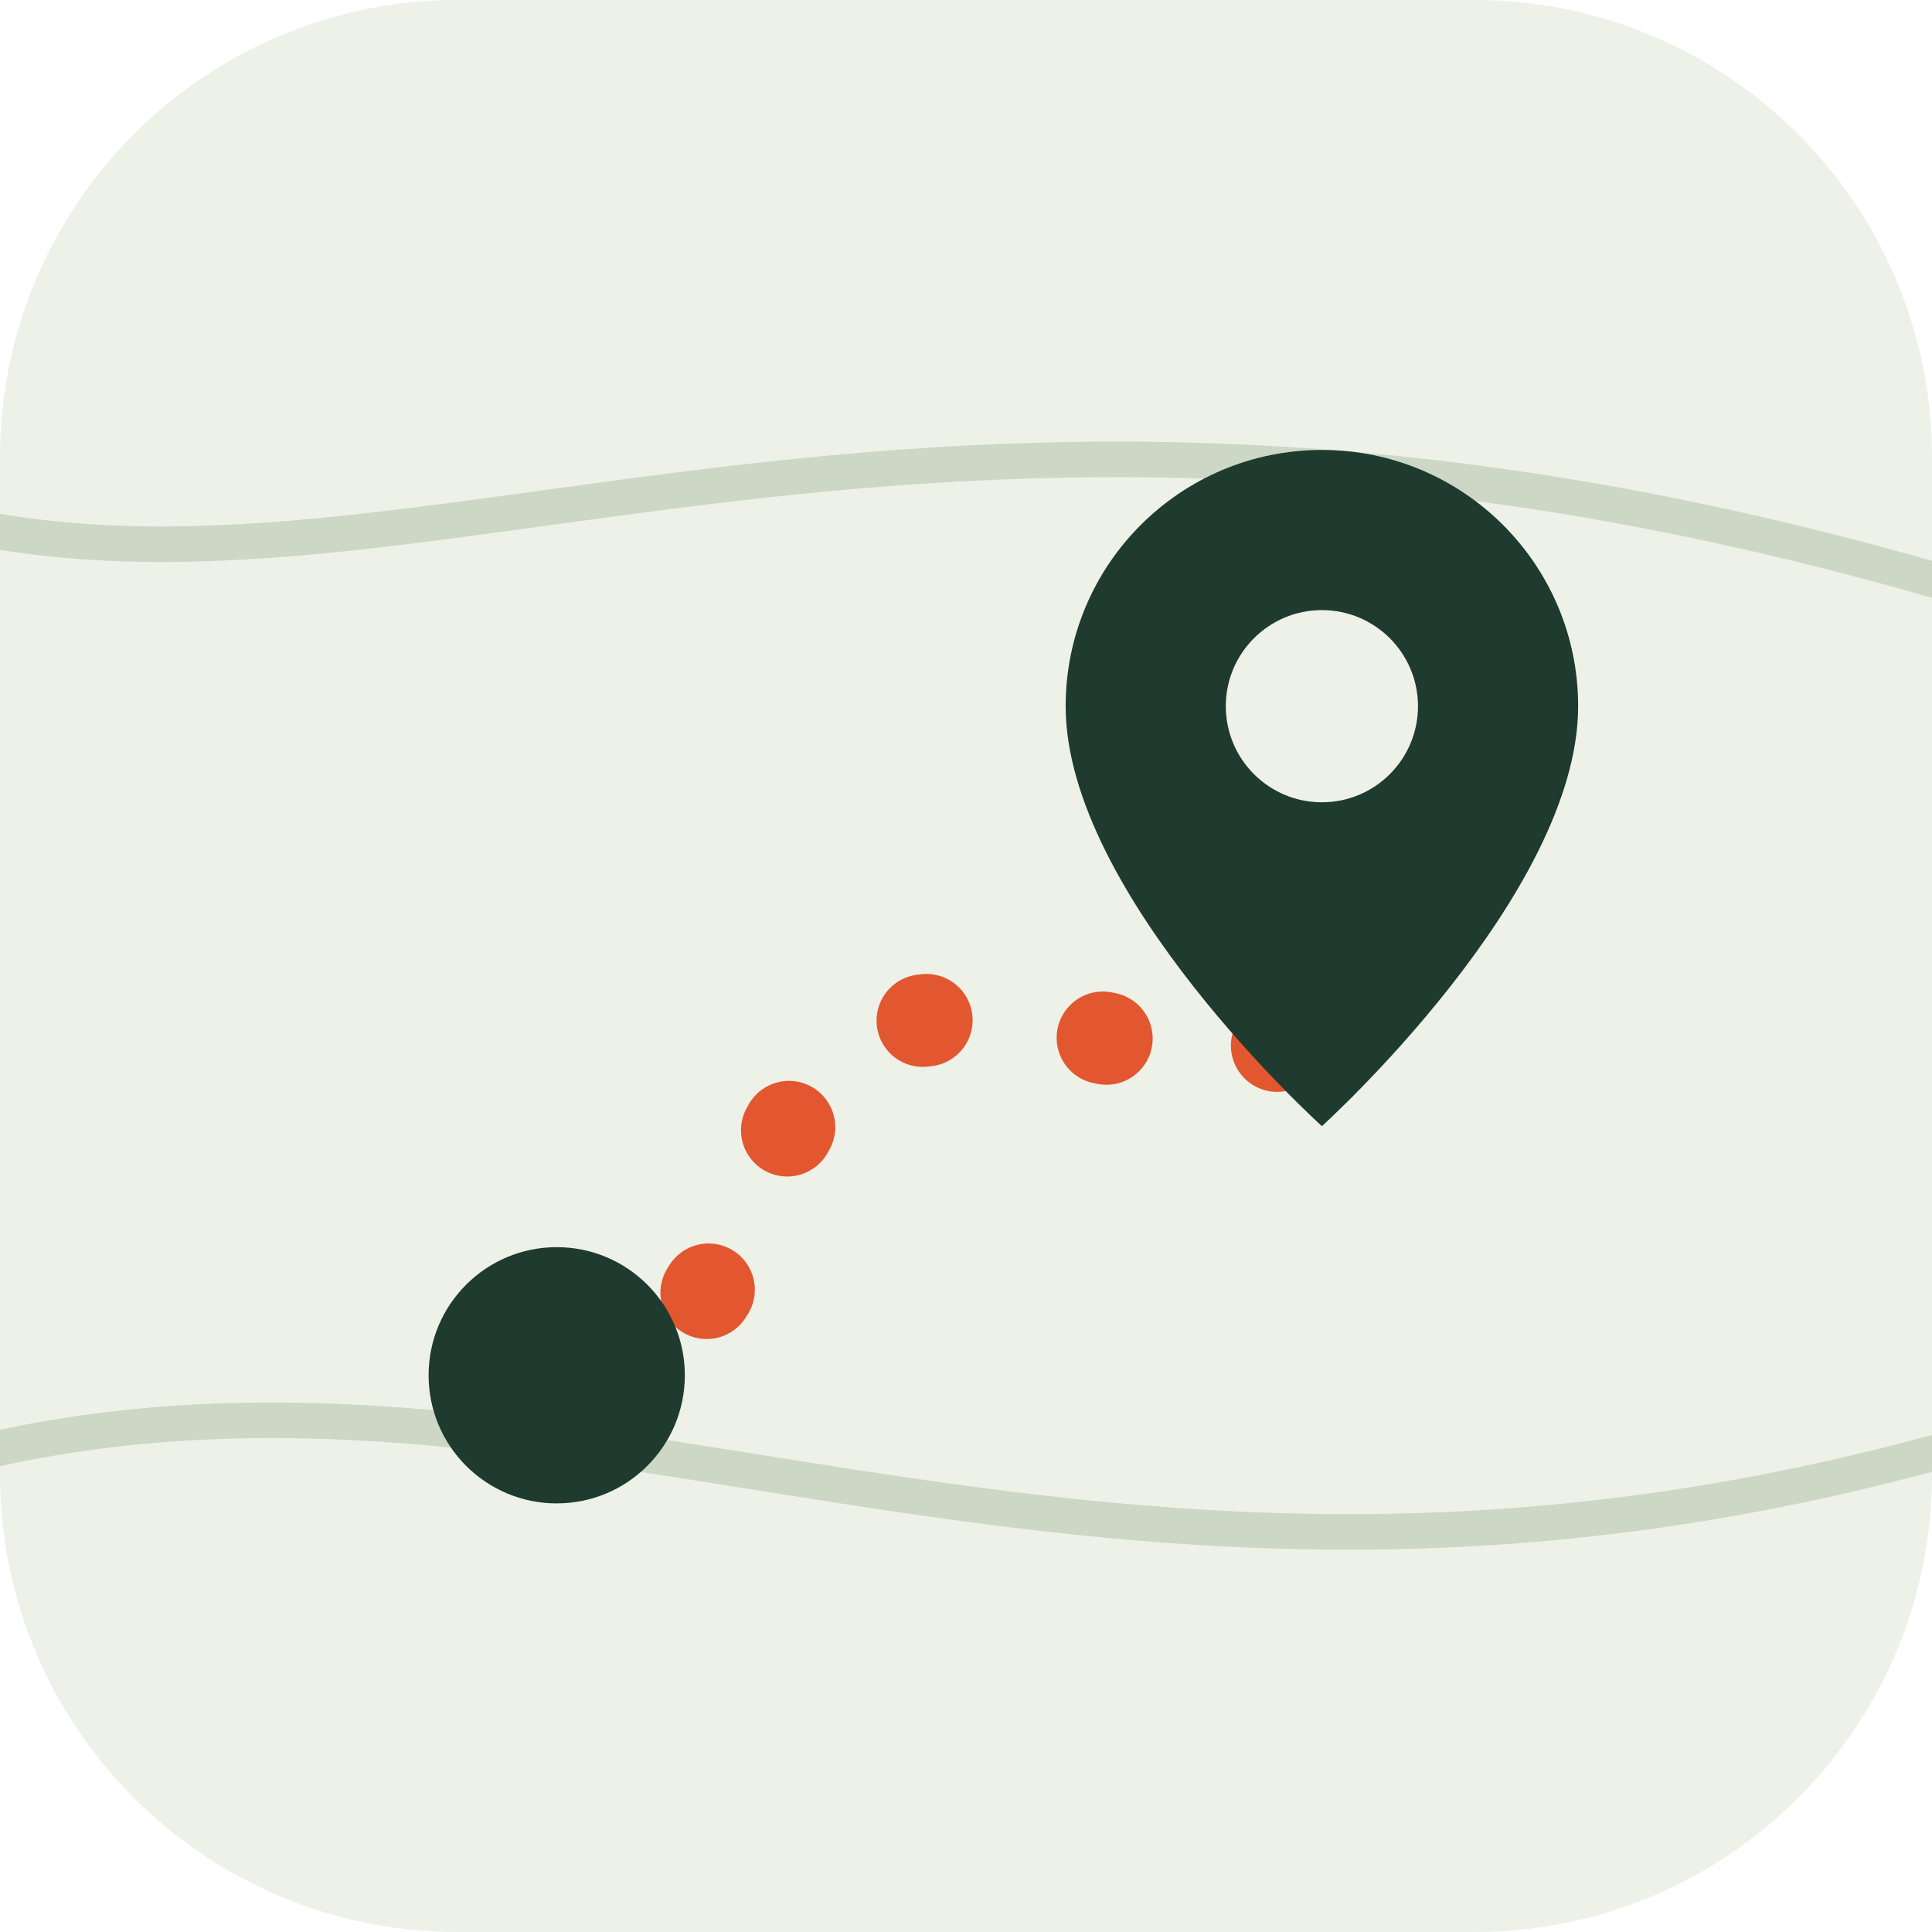
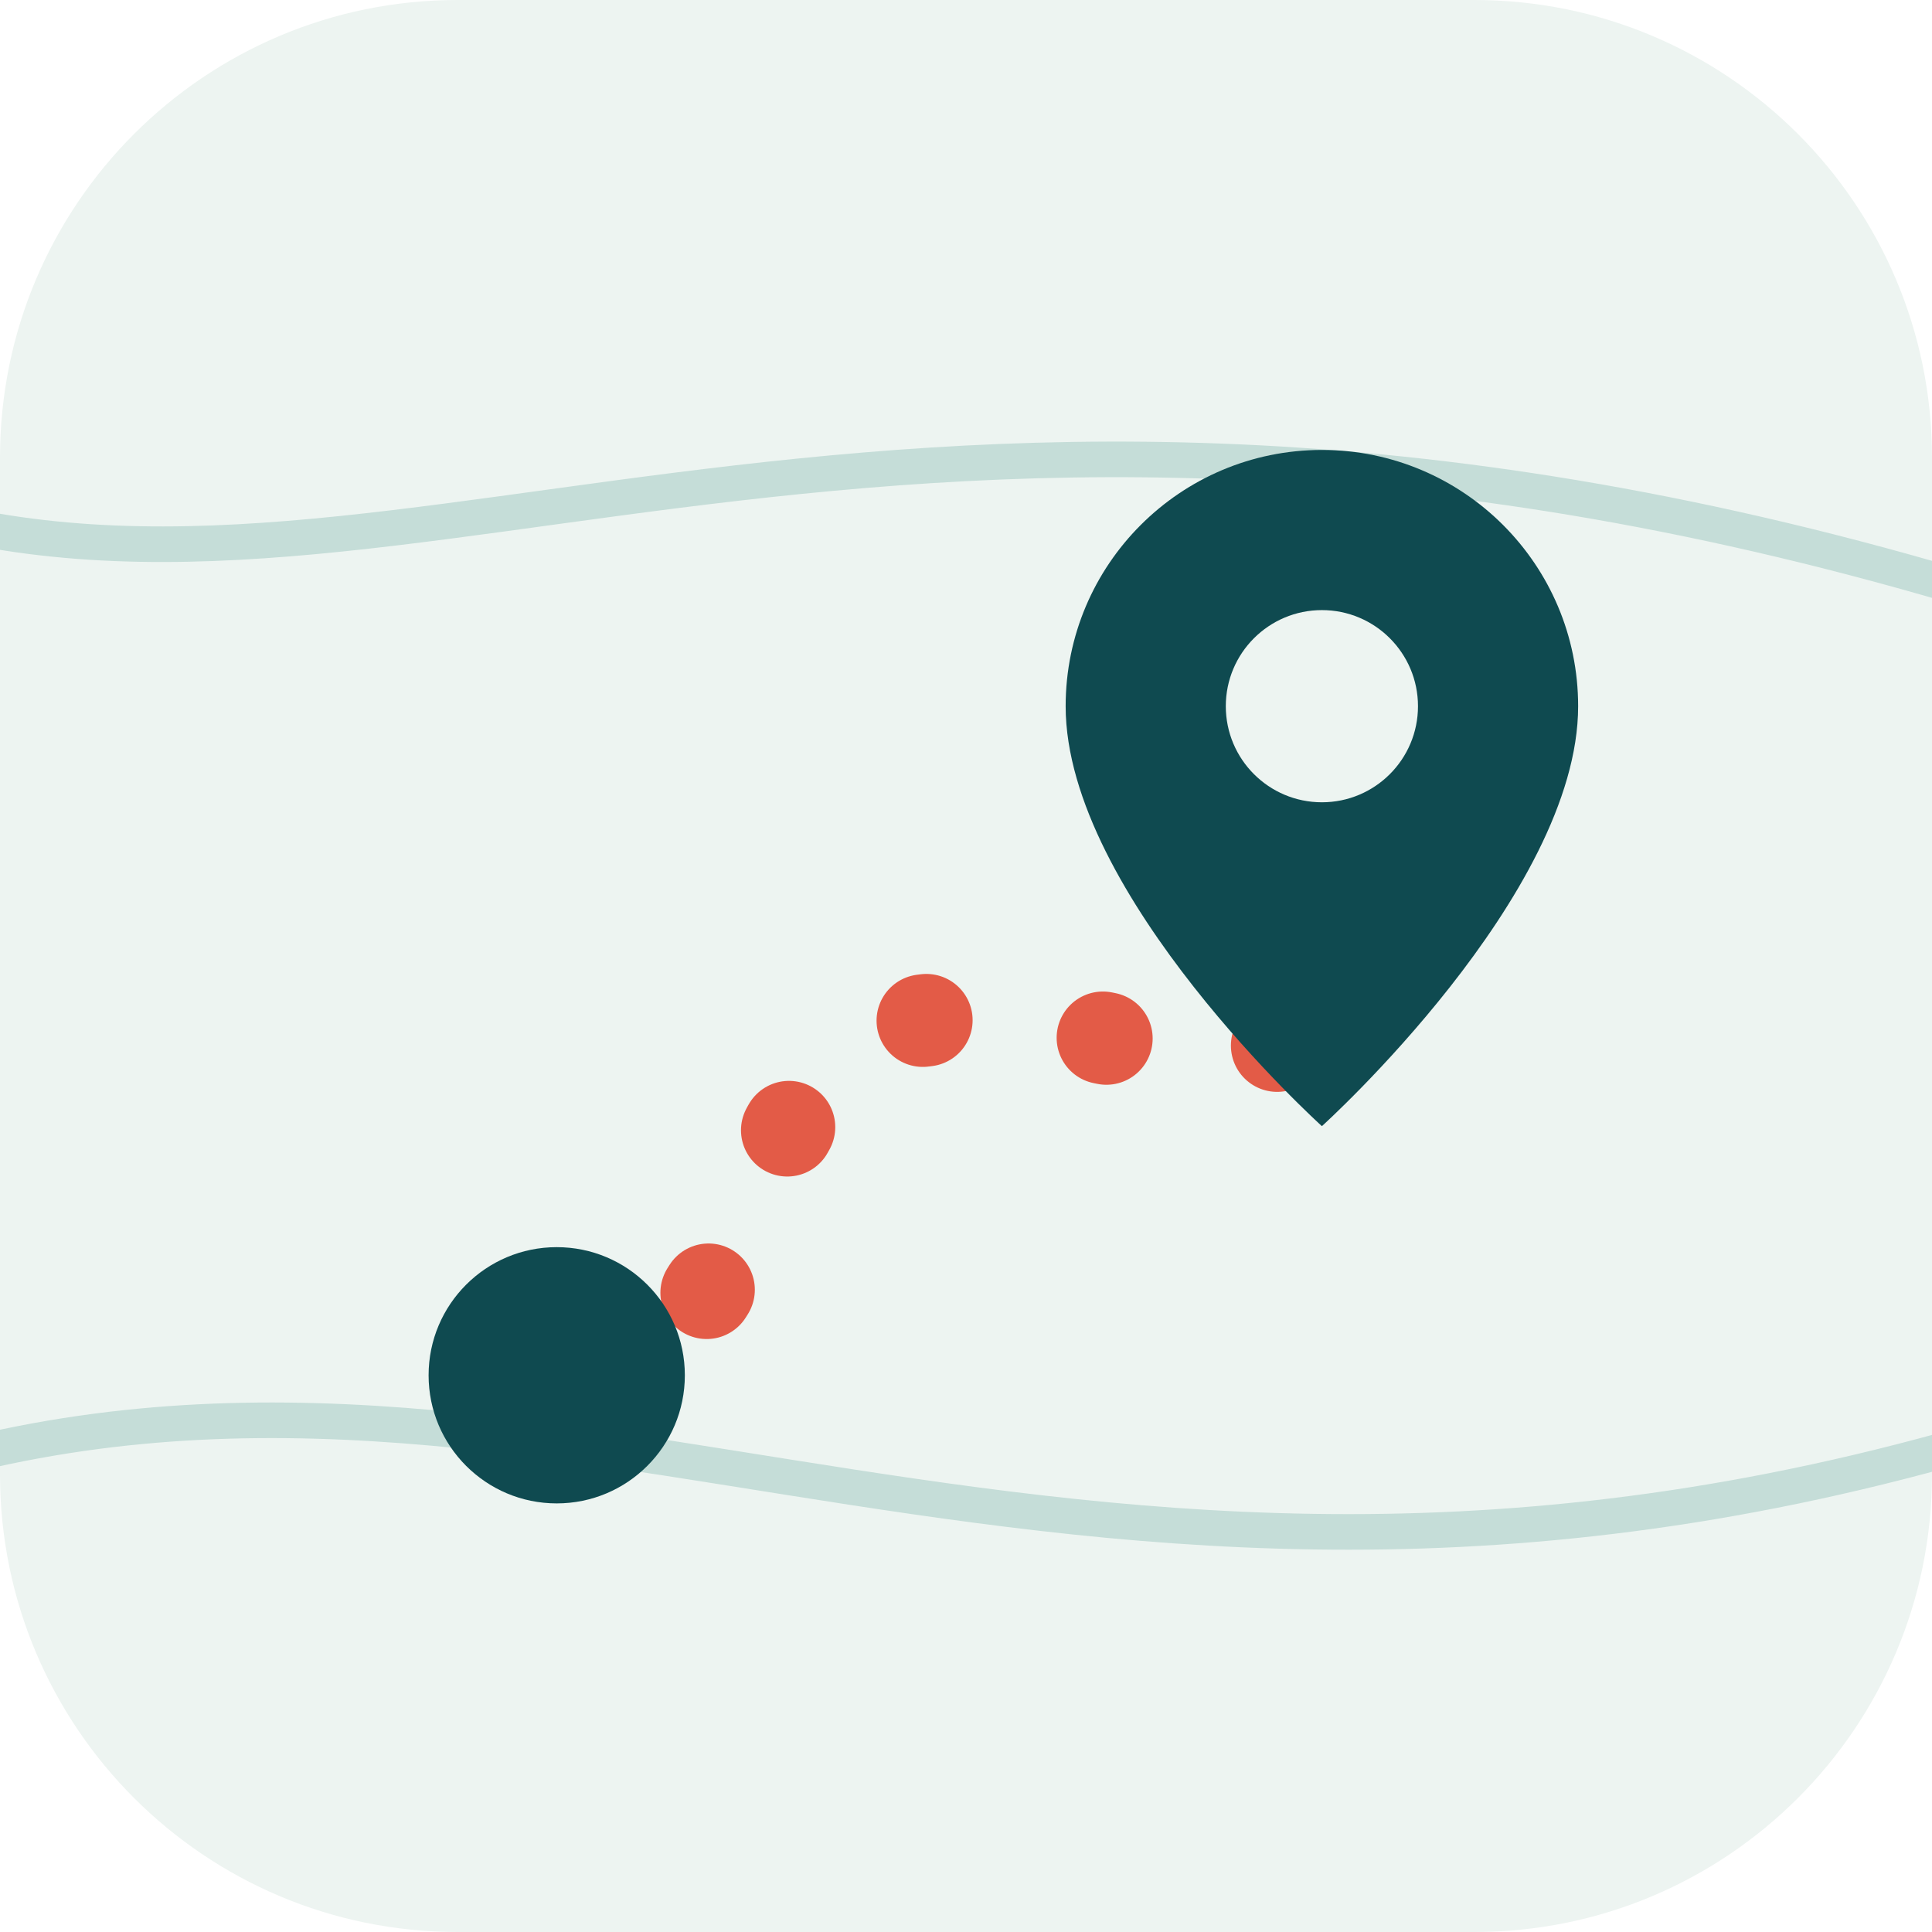
<svg xmlns="http://www.w3.org/2000/svg" viewBox="0 0 76 76">
-   <rect width="76" height="76" rx="18" fill="#EEF1E8" />
-   <g fill="none" stroke="#CCD8C5" stroke-width="1.4">
+   <rect width="76" height="76" rx="18" fill="#EDF4F1" />
+   <g fill="none" stroke="#C5DDD8" stroke-width="1.4">
    <path d="M-4 20c20 6 40-10 84 4" />
    <path d="M-4 58c26-8 46 10 84-2" />
  </g>
  <g transform="translate(10 10) scale(1.4)">
-     <path d="M8.5 31.5C15 32 13 21 20 21.5s8 2.8 9.6-.6" fill="none" stroke="#E2572F" stroke-width="2.6" stroke-linecap="round" stroke-dasharray="0.1 5" />
-     <circle cx="8.5" cy="31.5" r="3.6" fill="#1F3A2E" />
-     <path d="M30 5.5a7.2 7.2 0 0 1 7.2 7.2c0 5.3-7.2 11.8-7.2 11.8s-7.2-6.5-7.2-11.8A7.2 7.2 0 0 1 30 5.5z" fill="#1F3A2E" />
-     <circle cx="30" cy="12.7" r="2.7" fill="#EEF1E8" />
+     <path d="M8.5 31.5C15 32 13 21 20 21.5s8 2.8 9.6-.6" fill="none" stroke="#E35B47" stroke-width="2.6" stroke-linecap="round" stroke-dasharray="0.1 5" />
+     <circle cx="8.5" cy="31.5" r="3.6" fill="#0F4A50" />
+     <path d="M30 5.5a7.2 7.2 0 0 1 7.2 7.2c0 5.3-7.2 11.8-7.2 11.8s-7.2-6.5-7.2-11.8A7.2 7.2 0 0 1 30 5.5z" fill="#0F4A50" />
+     <circle cx="30" cy="12.7" r="2.7" fill="#EDF4F1" />
  </g>
</svg>
